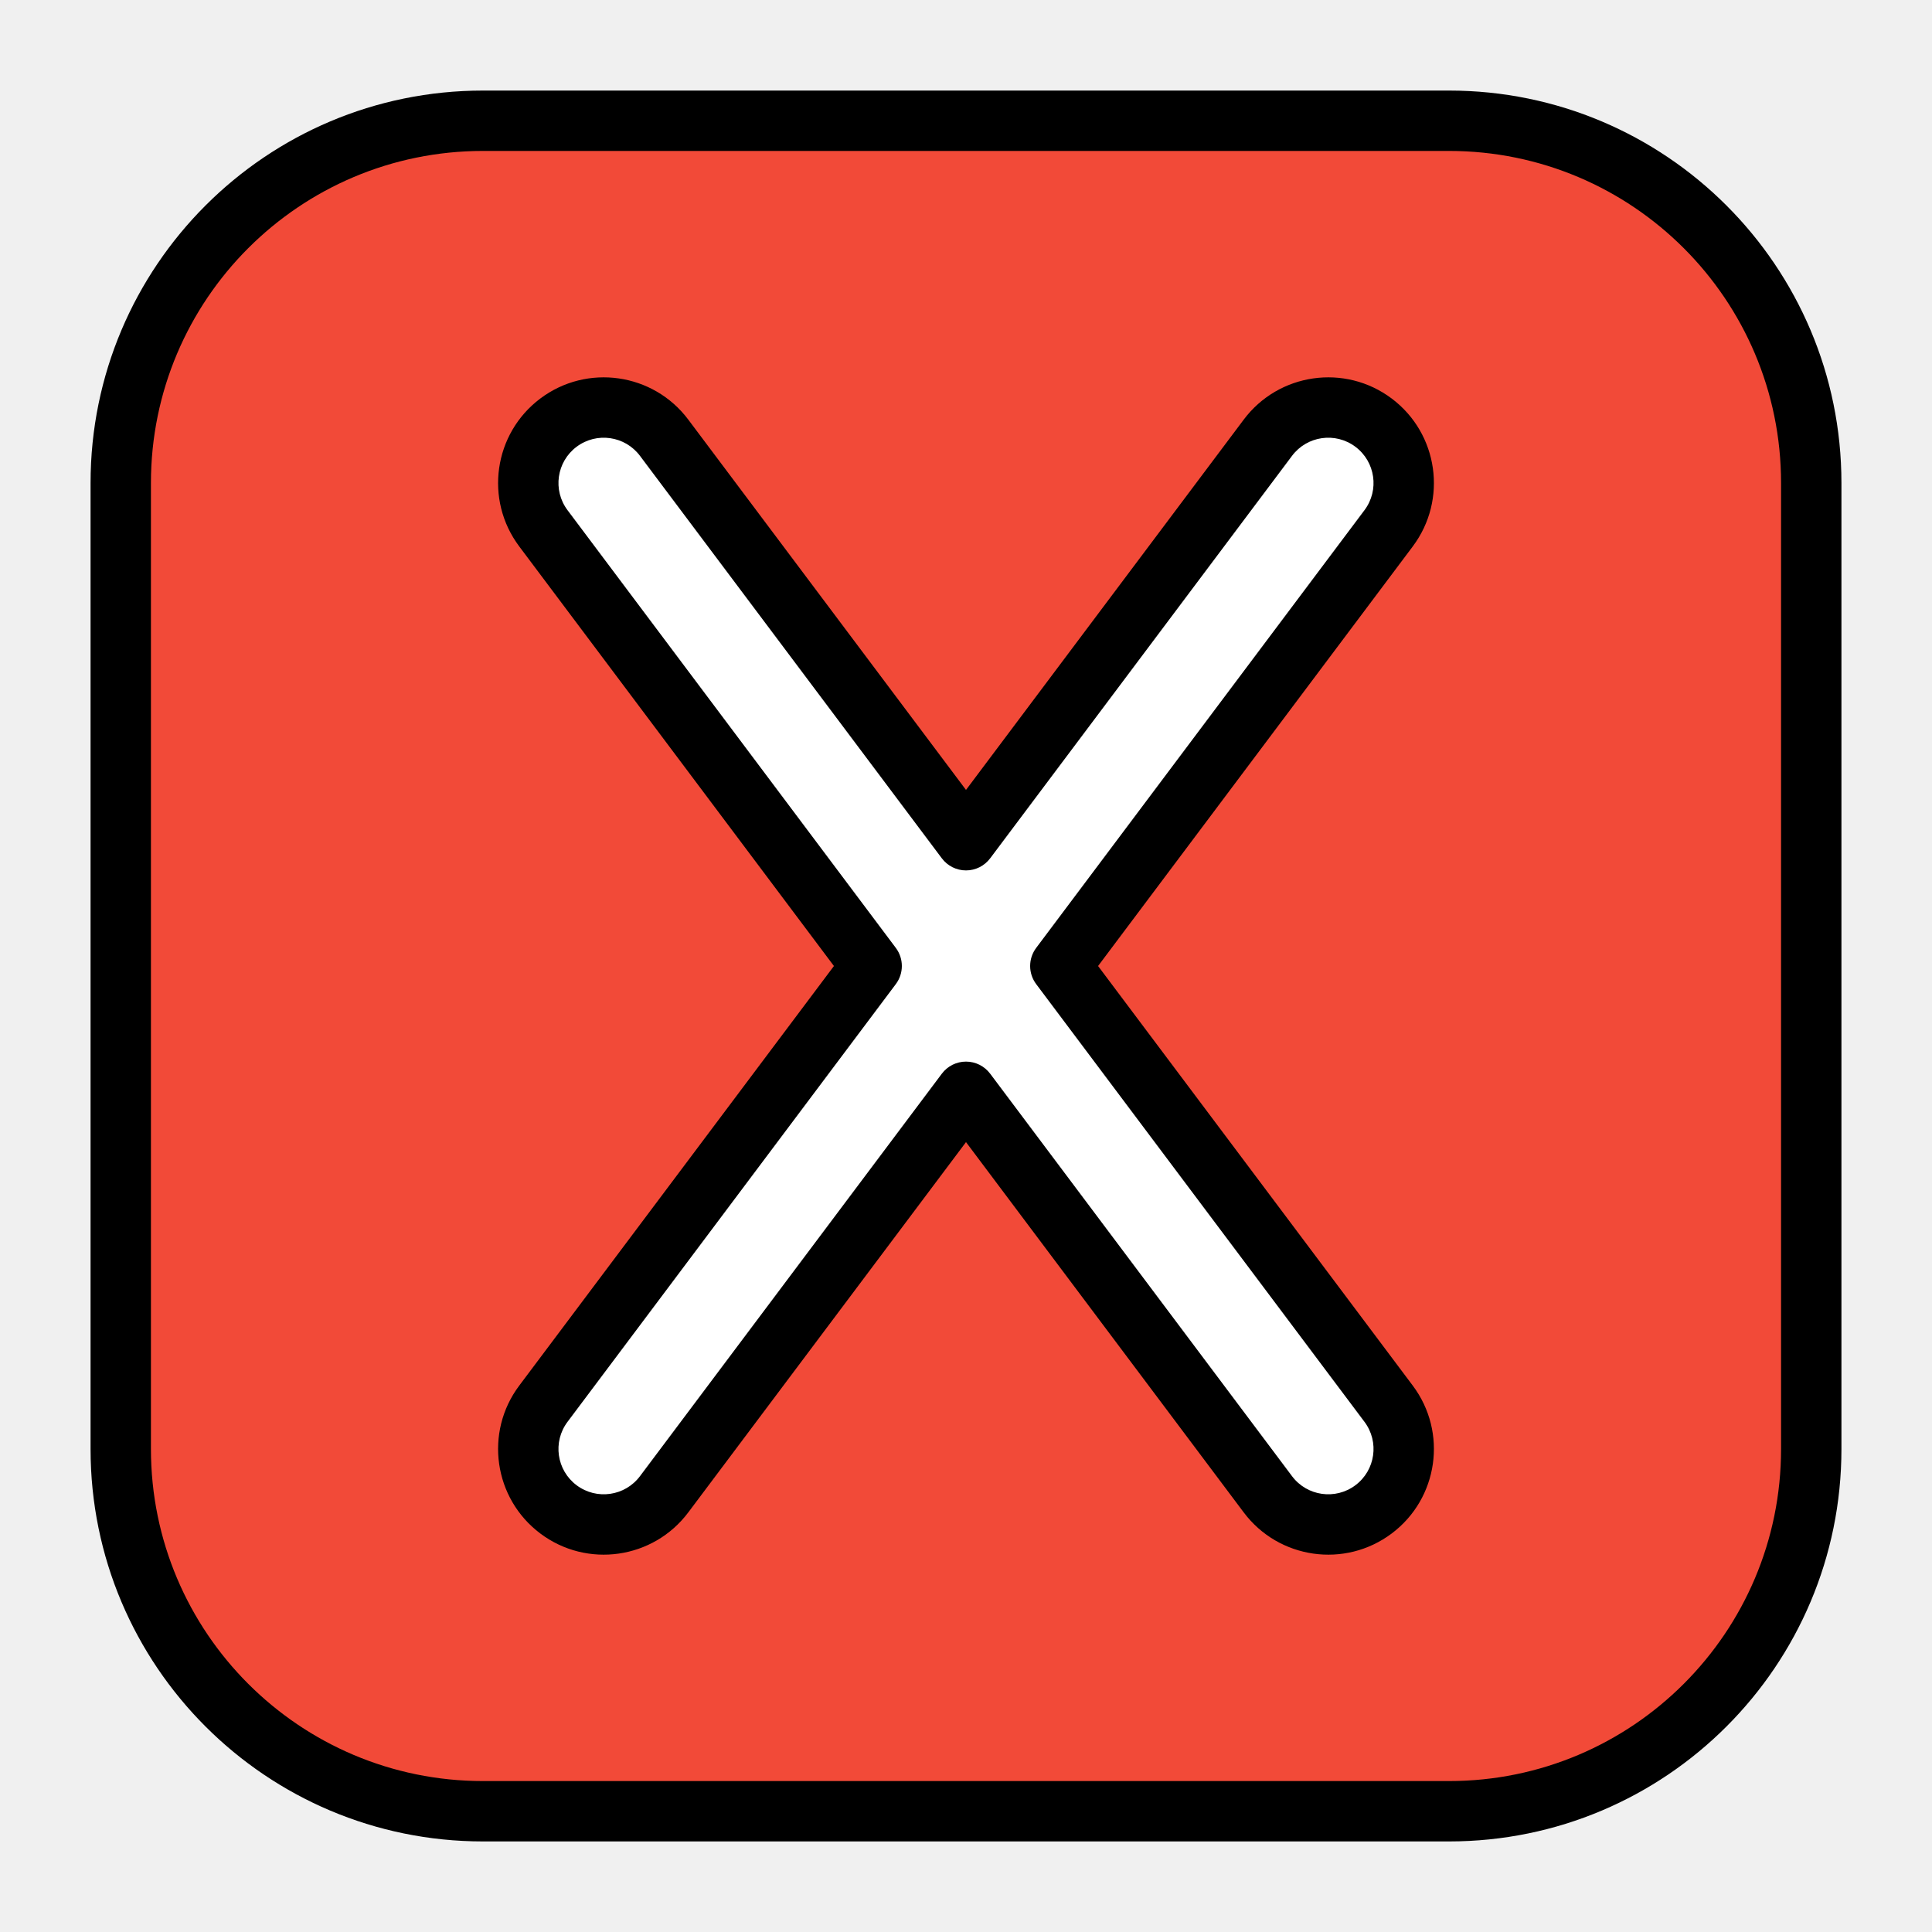
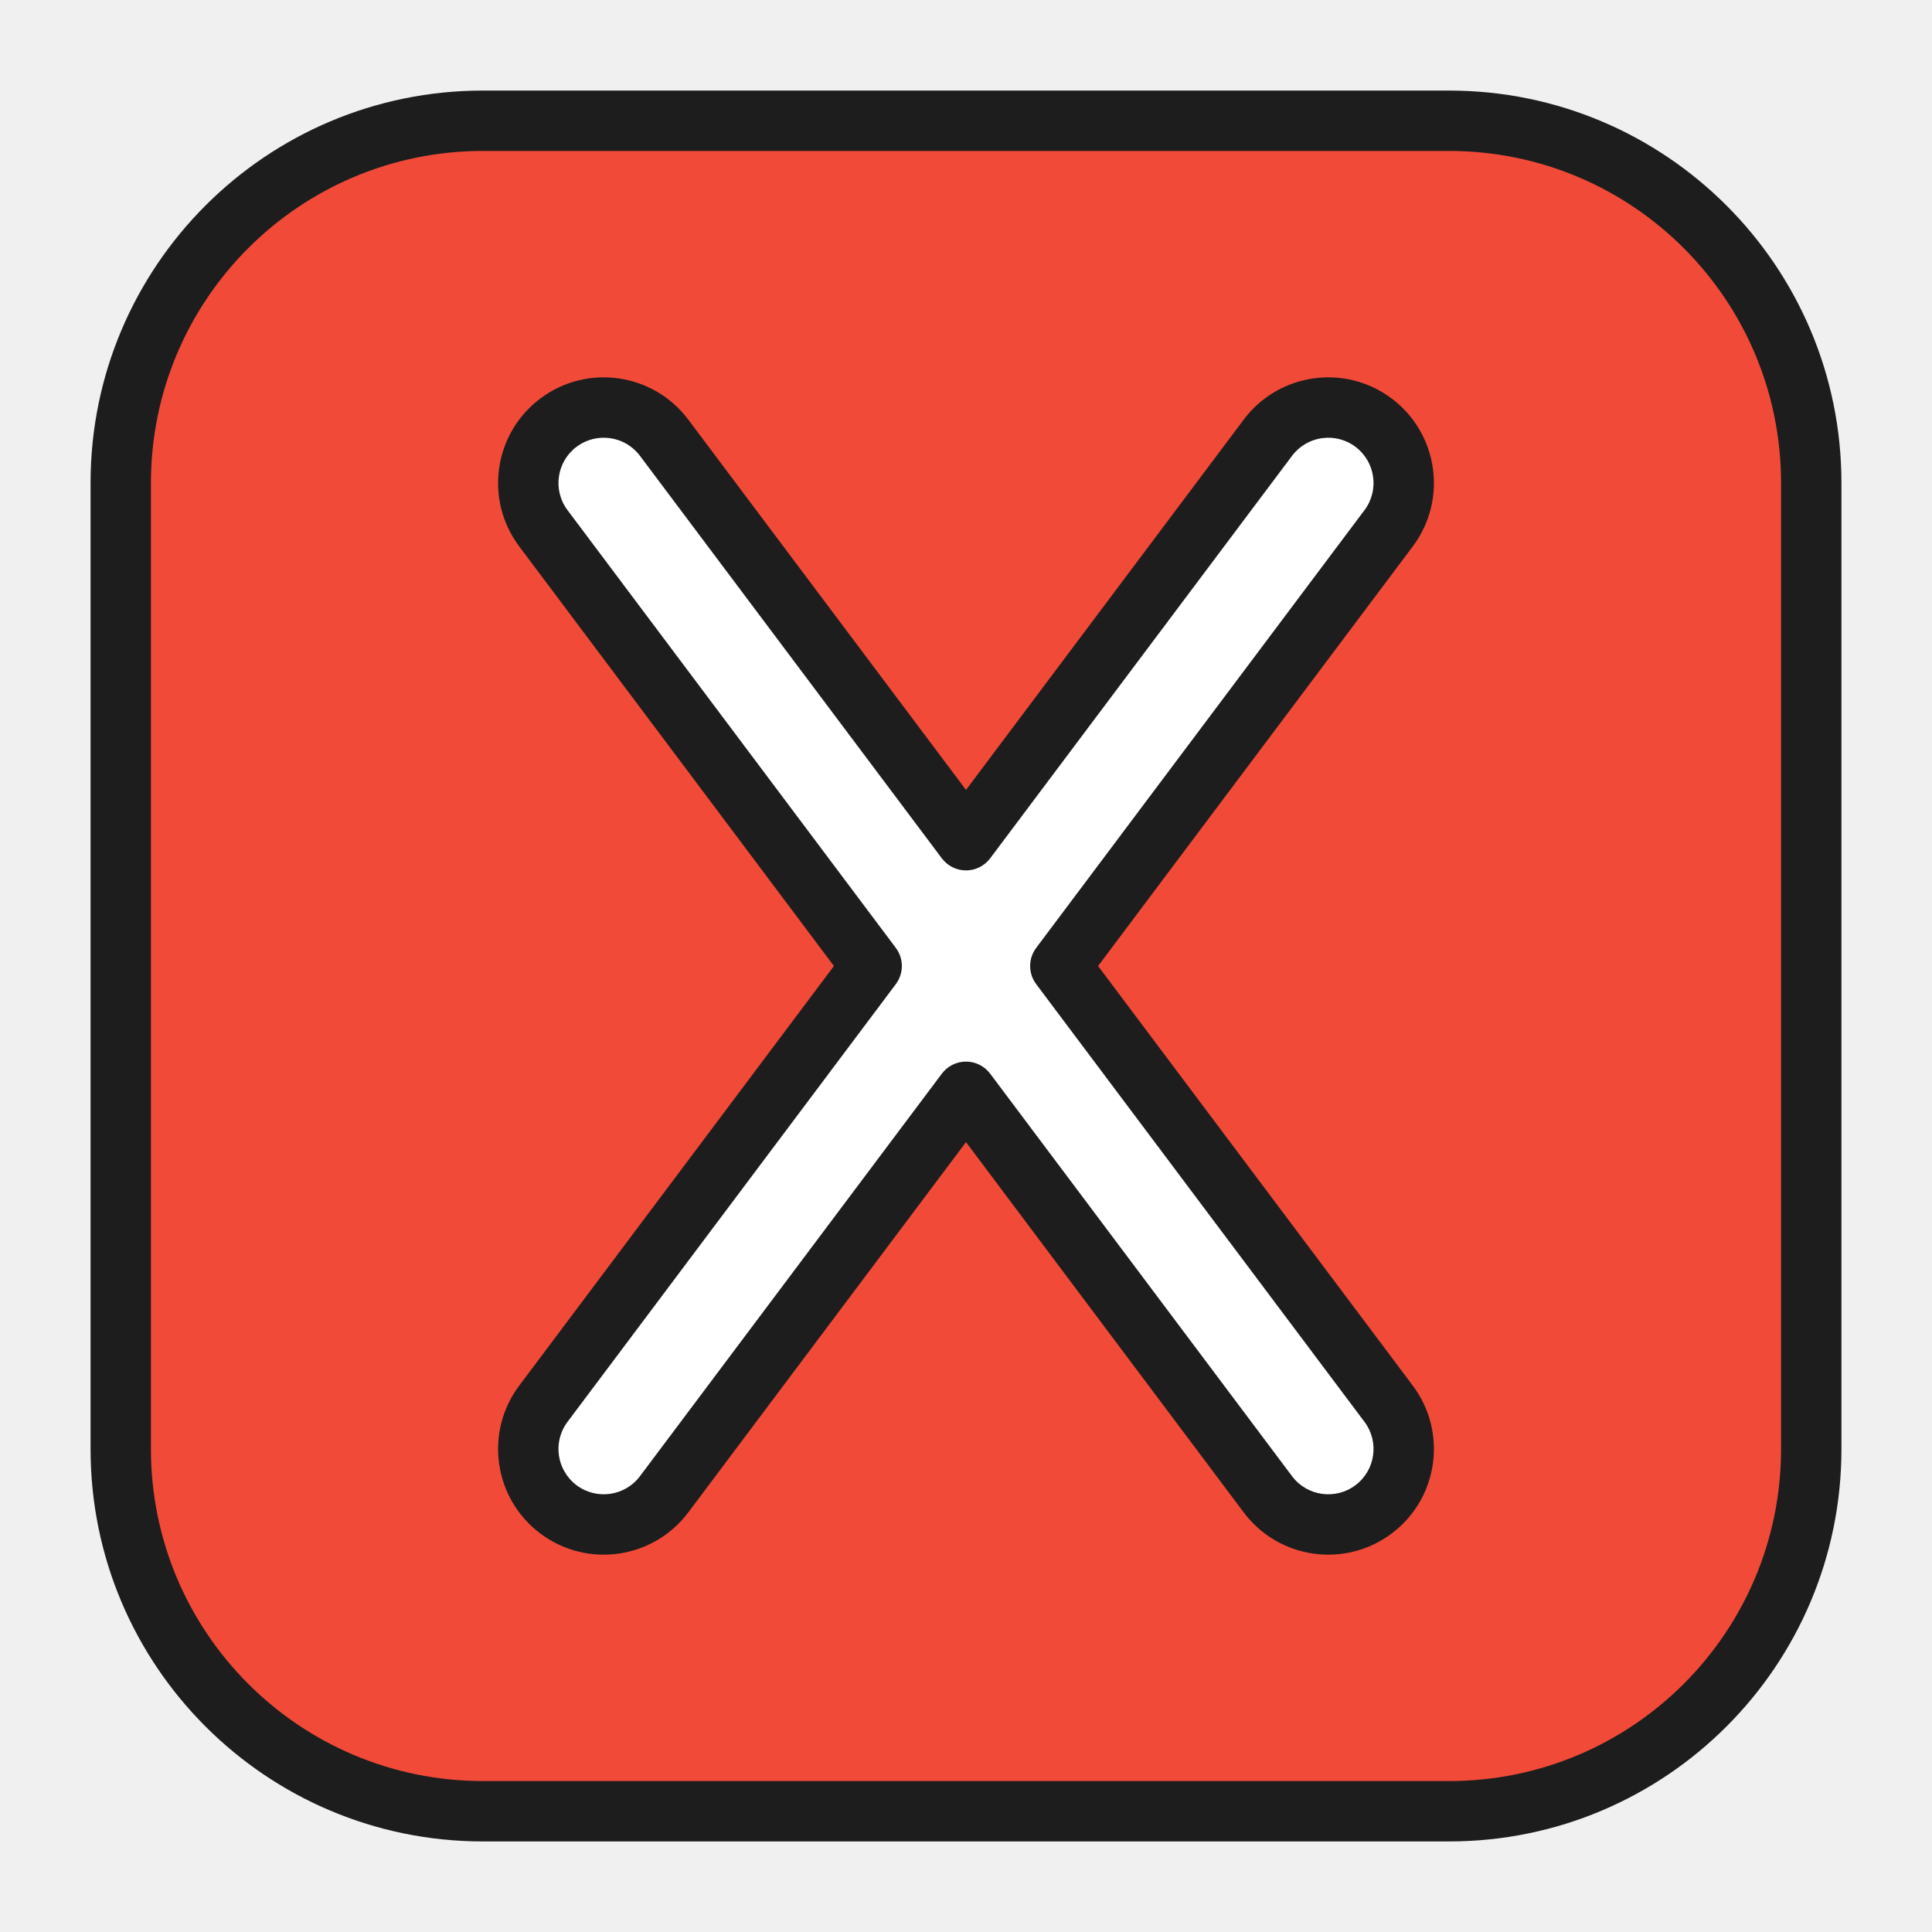
<svg xmlns="http://www.w3.org/2000/svg" width="512" height="512" viewBox="0 0 512 512" fill="none">
  <path d="M32 128C32 74.981 74.981 32 128 32H384C437.019 32 480 74.981 480 128V384C480 437.019 437.019 480 384 480H128C74.981 480 32 437.019 32 384V128Z" fill="#f24a38" />
  <path d="M32 112C32 67.817 67.817 32 112 32H368C412.183 32 448 67.817 448 112V368C448 412.183 412.183 448 368 448H112C67.817 448 32 412.183 32 368V112Z" fill="#f24a38" />
-   <path fill-rule="evenodd" clip-rule="evenodd" d="M24 128C24 70.562 70.562 24 128 24H384C441.438 24 488 70.562 488 128V384C488 441.438 441.438 488 384 488H128C70.562 488 24 441.438 24 384V128ZM128 40C79.399 40 40 79.399 40 128V384C40 432.601 79.399 472 128 472H384C432.601 472 472 432.601 472 384V128C472 79.399 432.601 40 384 40H128Z" fill="black" />
+   <path fill-rule="evenodd" clip-rule="evenodd" d="M24 128C24 70.562 70.562 24 128 24H384C441.438 24 488 70.562 488 128V384C488 441.438 441.438 488 384 488H128C70.562 488 24 441.438 24 384V128ZM128 40C79.399 40 40 79.399 40 128V384C40 432.601 79.399 472 128 472H384C432.601 472 472 432.601 472 384V128C472 79.399 432.601 40 384 40H128Z" fill="#1D1D1D" />
  <path fill-rule="evenodd" clip-rule="evenodd" d="M147.999 112.001C156.836 105.374 169.372 107.165 175.999 116.001L255.999 222.668L335.999 116.001C342.627 107.165 355.163 105.374 363.999 112.001C372.836 118.629 374.627 131.165 367.999 140.001L280.999 256.001L367.999 372.001C374.627 380.838 372.836 393.374 363.999 400.001C355.163 406.629 342.627 404.838 335.999 396.001L255.999 289.335L175.999 396.001C169.372 404.838 156.836 406.629 147.999 400.001C139.163 393.374 137.372 380.838 143.999 372.001L230.999 256.001L143.999 140.001C137.372 131.165 139.163 118.629 147.999 112.001Z" fill="white" />
-   <path fill-rule="evenodd" clip-rule="evenodd" d="M143.2 105.602C155.571 96.323 173.121 98.831 182.4 111.202L256 209.335L329.6 111.202C338.878 98.831 356.429 96.323 368.8 105.602C381.171 114.88 383.678 132.43 374.4 144.802L291 256.002L374.4 367.202C383.678 379.573 381.171 397.123 368.8 406.402C356.429 415.68 338.878 413.173 329.6 400.802L256 302.668L182.4 400.802C173.121 413.173 155.571 415.68 143.2 406.402C130.829 397.123 128.321 379.573 137.6 367.202L221 256.002L137.6 144.802C128.321 132.43 130.829 114.88 143.2 105.602ZM169.6 120.802C165.623 115.5 158.102 114.425 152.8 118.402C147.498 122.378 146.423 129.9 150.4 135.202L237.4 251.202C239.533 254.046 239.533 257.957 237.4 260.802L150.4 376.802C146.423 382.104 147.498 389.625 152.8 393.602C158.102 397.578 165.623 396.504 169.6 391.202L249.6 284.535C251.111 282.521 253.482 281.335 256 281.335C258.518 281.335 260.889 282.521 262.4 284.535L342.4 391.202C346.376 396.504 353.898 397.578 359.2 393.602C364.502 389.625 365.576 382.104 361.6 376.802L274.6 260.802C272.466 257.957 272.466 254.046 274.6 251.202L361.6 135.202C365.576 129.9 364.502 122.378 359.2 118.402C353.898 114.425 346.376 115.5 342.4 120.802L336 116.002L342.4 120.802L262.4 227.468C260.889 229.483 258.518 230.668 256 230.668C253.482 230.668 251.111 229.483 249.6 227.468L169.6 120.802Z" fill="black" />
+   <path fill-rule="evenodd" clip-rule="evenodd" d="M143.2 105.602C155.571 96.323 173.121 98.831 182.4 111.202L256 209.335L329.6 111.202C338.878 98.831 356.429 96.323 368.8 105.602C381.171 114.88 383.678 132.43 374.4 144.802L291 256.002L374.4 367.202C383.678 379.573 381.171 397.123 368.8 406.402C356.429 415.68 338.878 413.173 329.6 400.802L256 302.668L182.4 400.802C173.121 413.173 155.571 415.68 143.2 406.402C130.829 397.123 128.321 379.573 137.6 367.202L221 256.002L137.6 144.802C128.321 132.43 130.829 114.88 143.2 105.602ZM169.6 120.802C165.623 115.5 158.102 114.425 152.8 118.402C147.498 122.378 146.423 129.9 150.4 135.202L237.4 251.202C239.533 254.046 239.533 257.957 237.4 260.802L150.4 376.802C146.423 382.104 147.498 389.625 152.8 393.602C158.102 397.578 165.623 396.504 169.6 391.202L249.6 284.535C251.111 282.521 253.482 281.335 256 281.335C258.518 281.335 260.889 282.521 262.4 284.535L342.4 391.202C346.376 396.504 353.898 397.578 359.2 393.602C364.502 389.625 365.576 382.104 361.6 376.802L274.6 260.802C272.466 257.957 272.466 254.046 274.6 251.202L361.6 135.202C365.576 129.9 364.502 122.378 359.2 118.402C353.898 114.425 346.376 115.5 342.4 120.802L336 116.002L342.4 120.802L262.4 227.468C260.889 229.483 258.518 230.668 256 230.668C253.482 230.668 251.111 229.483 249.6 227.468L169.6 120.802Z" fill="#1D1D1D" />
</svg>
